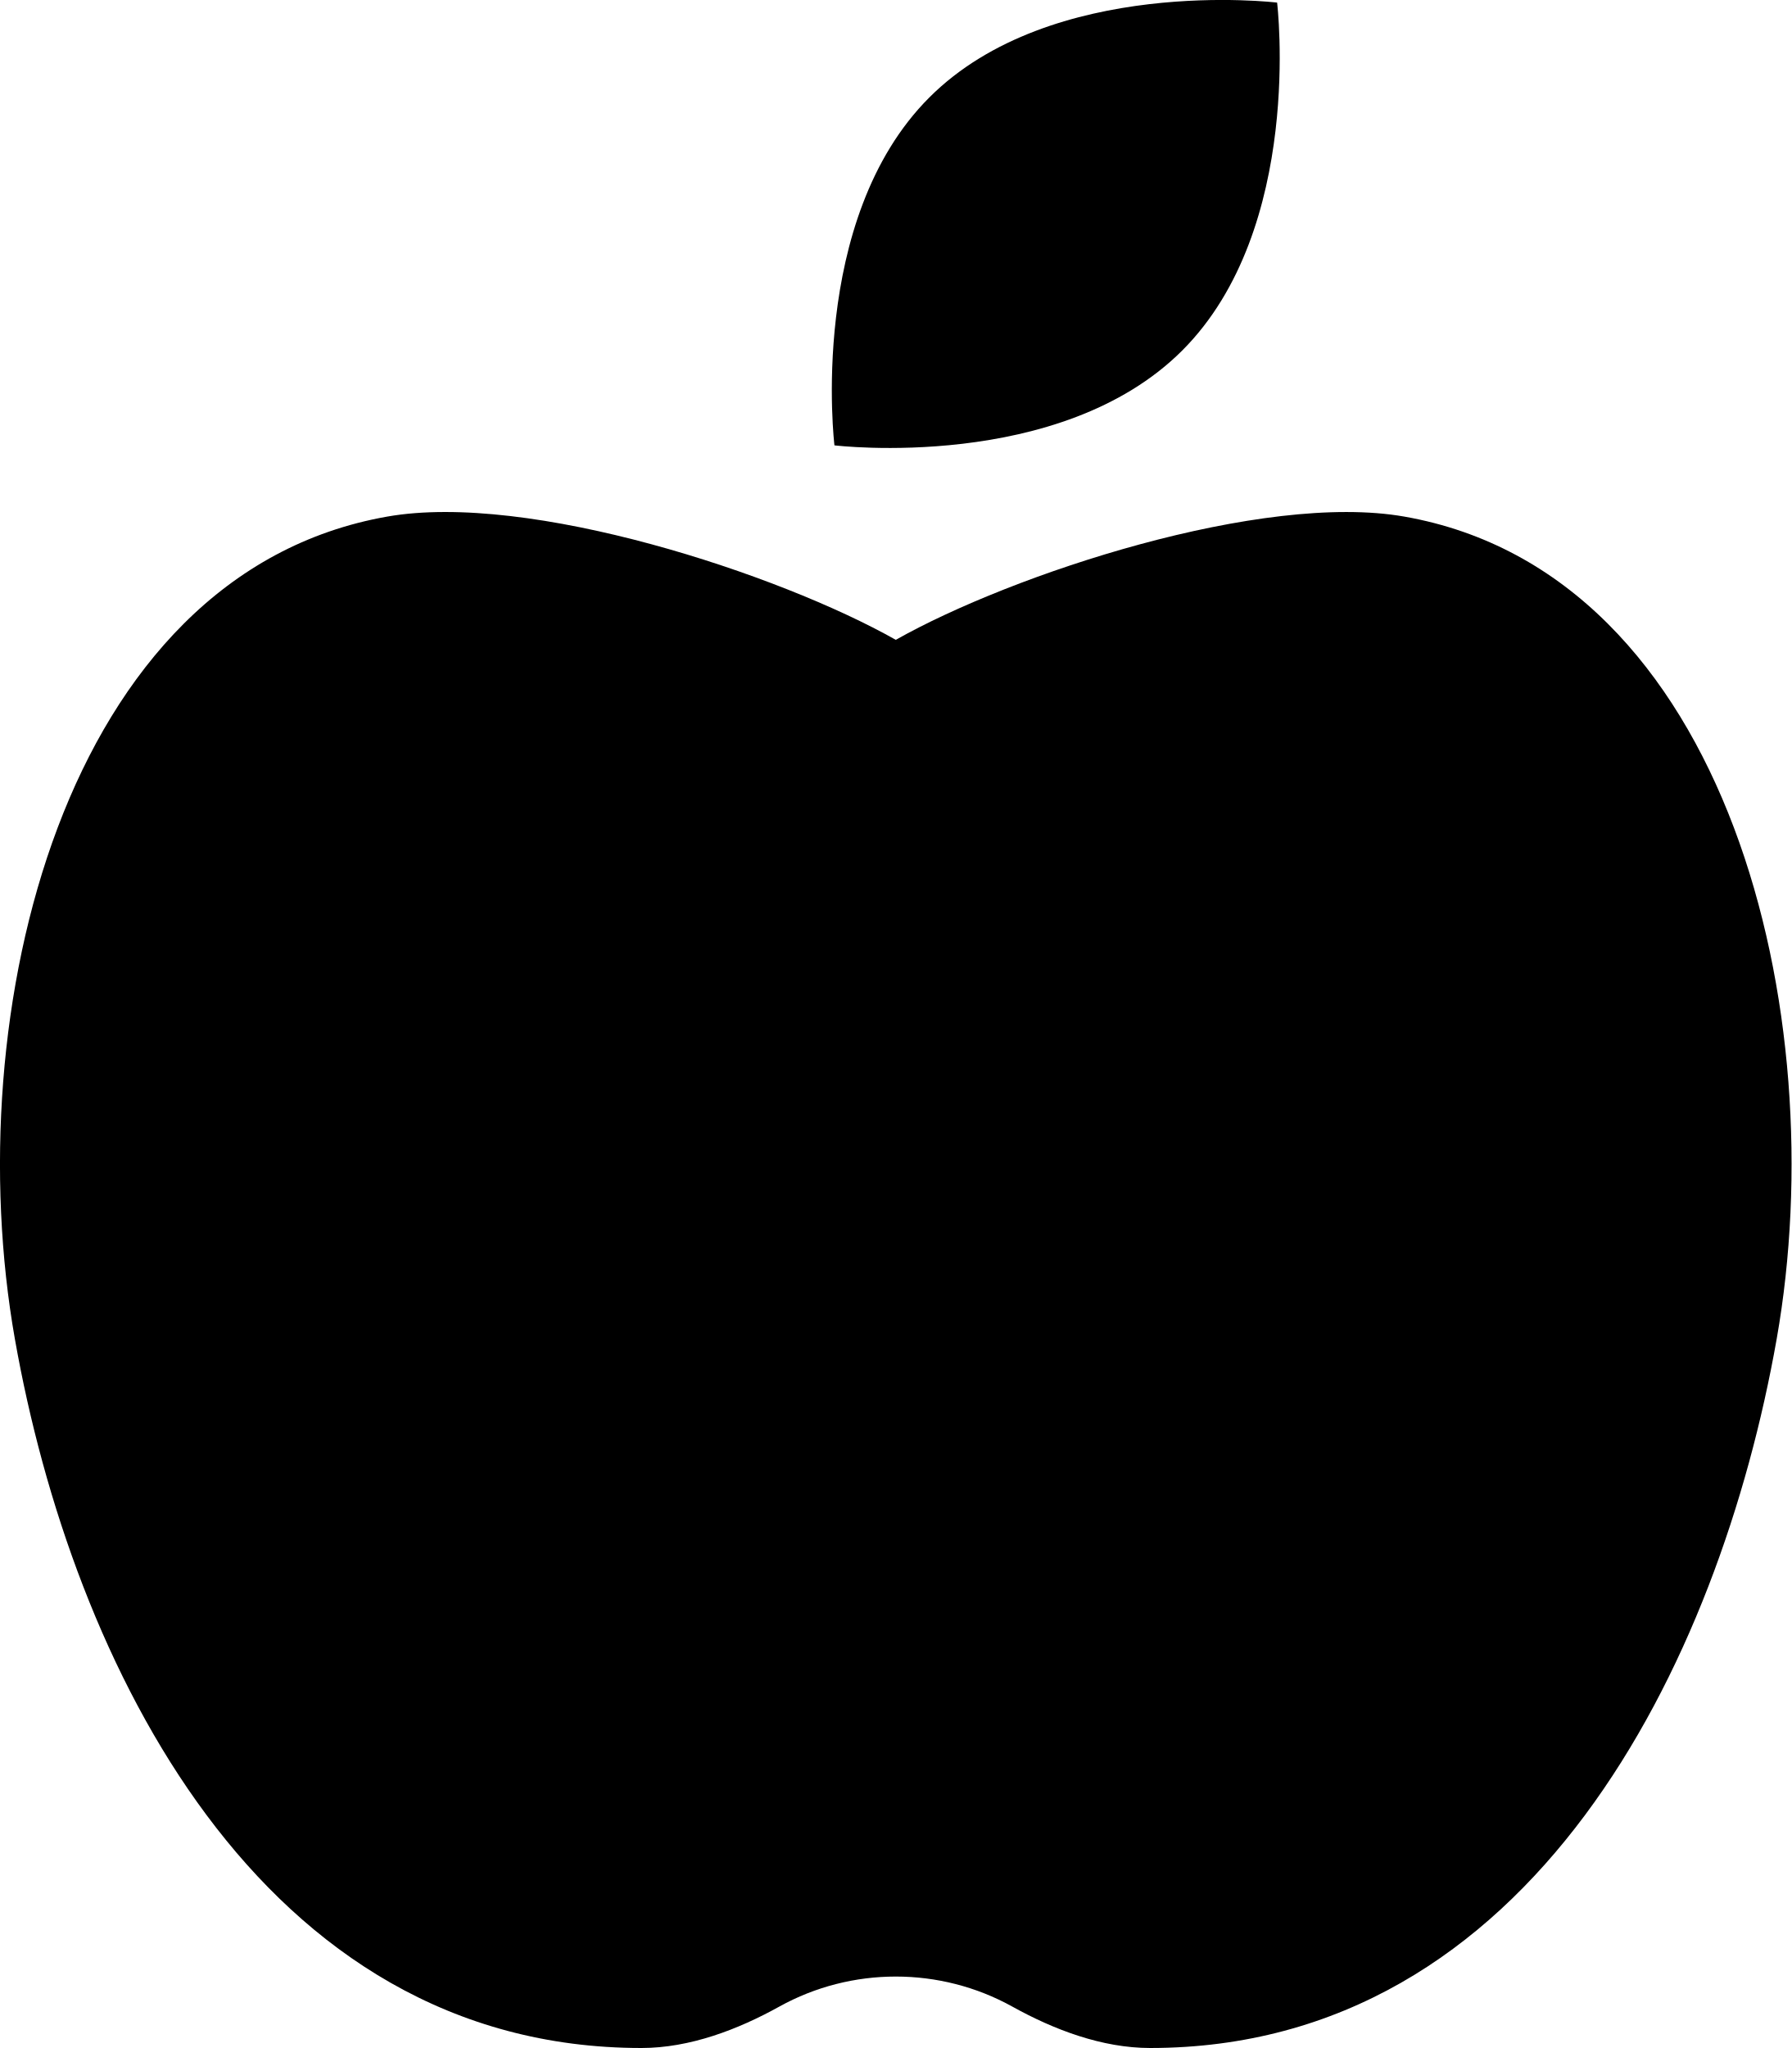
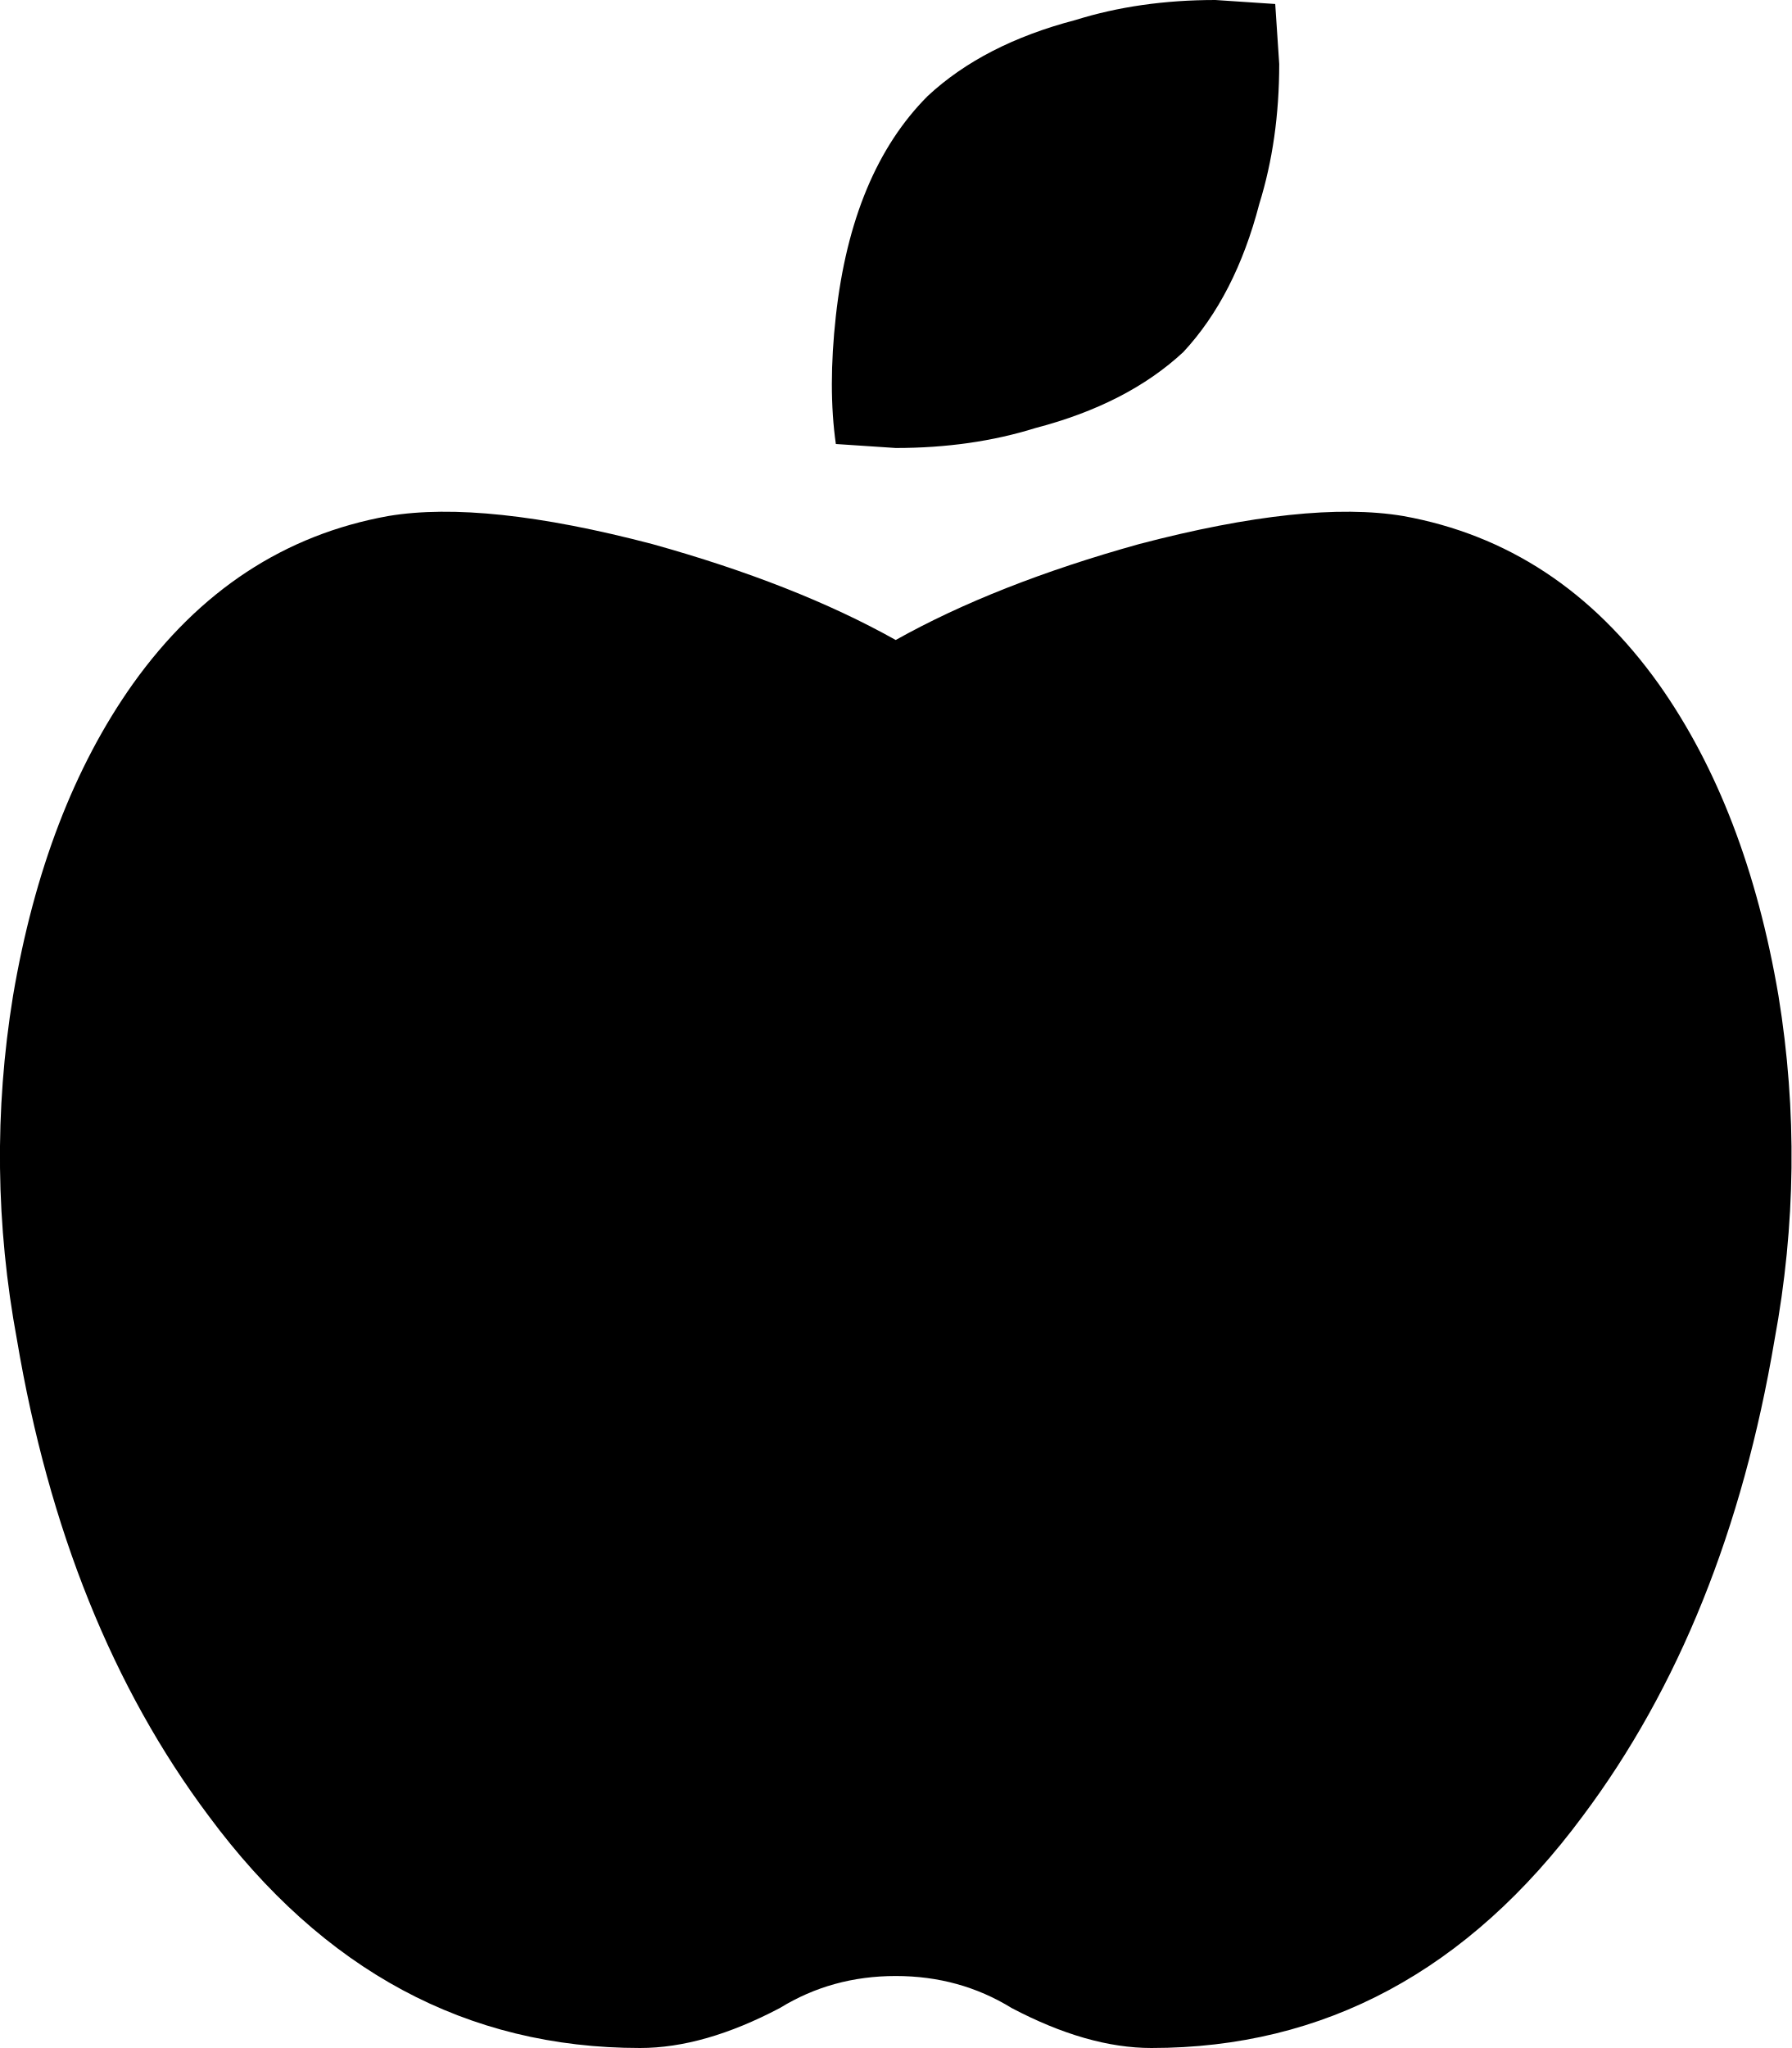
<svg xmlns="http://www.w3.org/2000/svg" viewBox="0 0 448 512">
-   <path d="M351.18 129.15c-35.53-6.25-98.06 14.36-127.18 30.81-29.12-16.45-91.66-37.07-127.19-30.81-81.24 14.3-107.42 124.49-93.09 205.6C18.05 415.86 65.02 512 160.41 512c12.06 0 24.12-4.61 34.44-10.34 18.08-10.03 40.23-10.03 58.31 0 10.32 5.73 22.38 10.34 34.43 10.34 95.39 0 142.36-96.14 156.68-177.25 14.33-81.11-11.83-191.3-93.09-205.6zm-55.55-41.53C326.19 57.06 319.35.65 319.35.65s-56.41-6.85-86.97 23.72c-30.57 30.57-23.72 86.97-23.72 86.97s56.4 6.85 86.97-23.72z" />
+   <path d="M350.85 129c25.97 4.67 47.27 18.67 63.92 42 14.65 20.67 24.64 46.67 29.96 78 4.67 28.67 4.32 57.33-1 86-7.99 47.33-23.97 87-47.94 119-28.64 38.67-64.59 58-107.87 58-10.66 0-22.3-3.33-34.96-10-8.66-5.33-18.31-8-28.97-8s-20.3 2.67-28.97 8c-12.66 6.67-24.3 10-34.96 10-43.28 0-79.23-19.33-107.87-58-23.97-32-39.95-71.67-47.94-119-5.32-28.67-5.67-57.33-1-86 5.32-31.33 15.31-57.33 29.96-78 16.65-23.33 37.95-37.33 63.92-42 15.98-2.67 37.95-.33 65.92 7 23.97 6.67 44.28 14.67 60.93 24 16.65-9.33 36.96-17.33 60.93-24 27.98-7.33 49.96-9.67 65.94-7zm-54.94-41c-9.32 8.67-21.65 15-36.96 19-10.66 3.33-22.3 5-34.96 5l-14.98-1c-1.33-9.33-1.33-20 0-32 2.67-24 10.32-42.33 22.97-55 9.32-8.67 21.65-15 36.96-19 10.66-3.33 22.3-5 34.96-5l14.98 1 1 15c0 12.67-1.67 24.33-4.99 35-3.99 15.33-10.31 27.67-18.98 37z" />
</svg>
